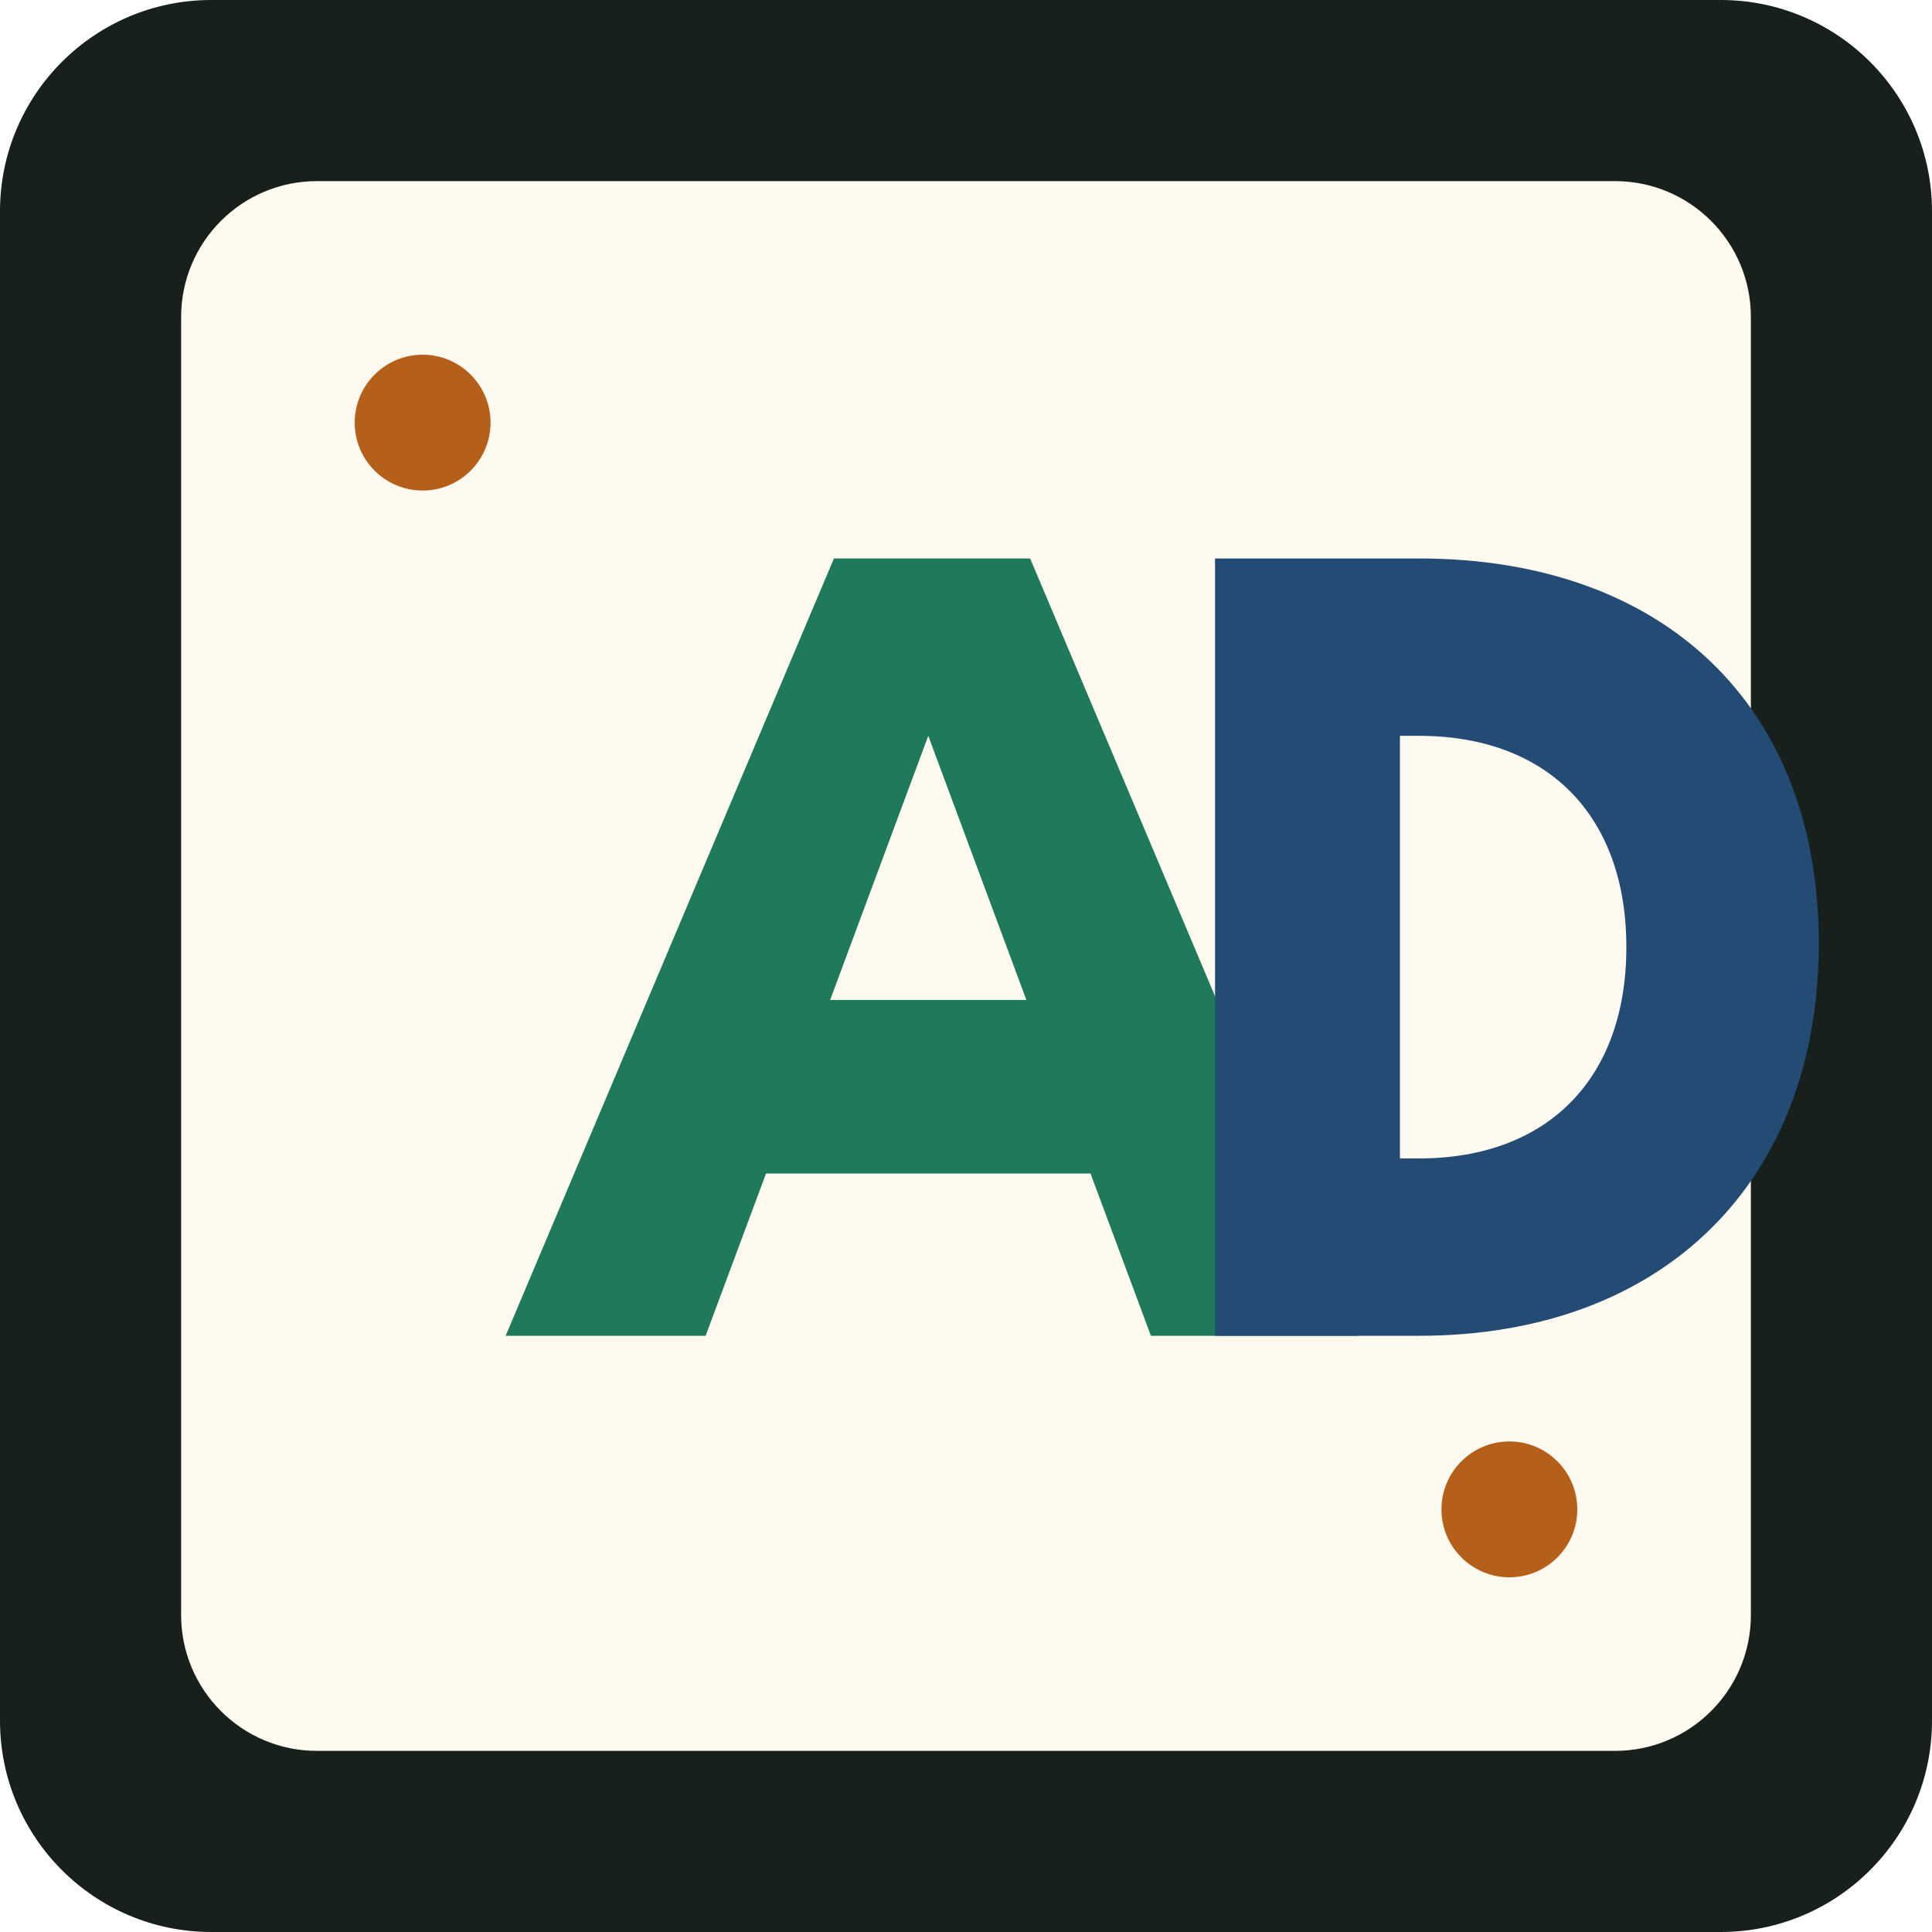
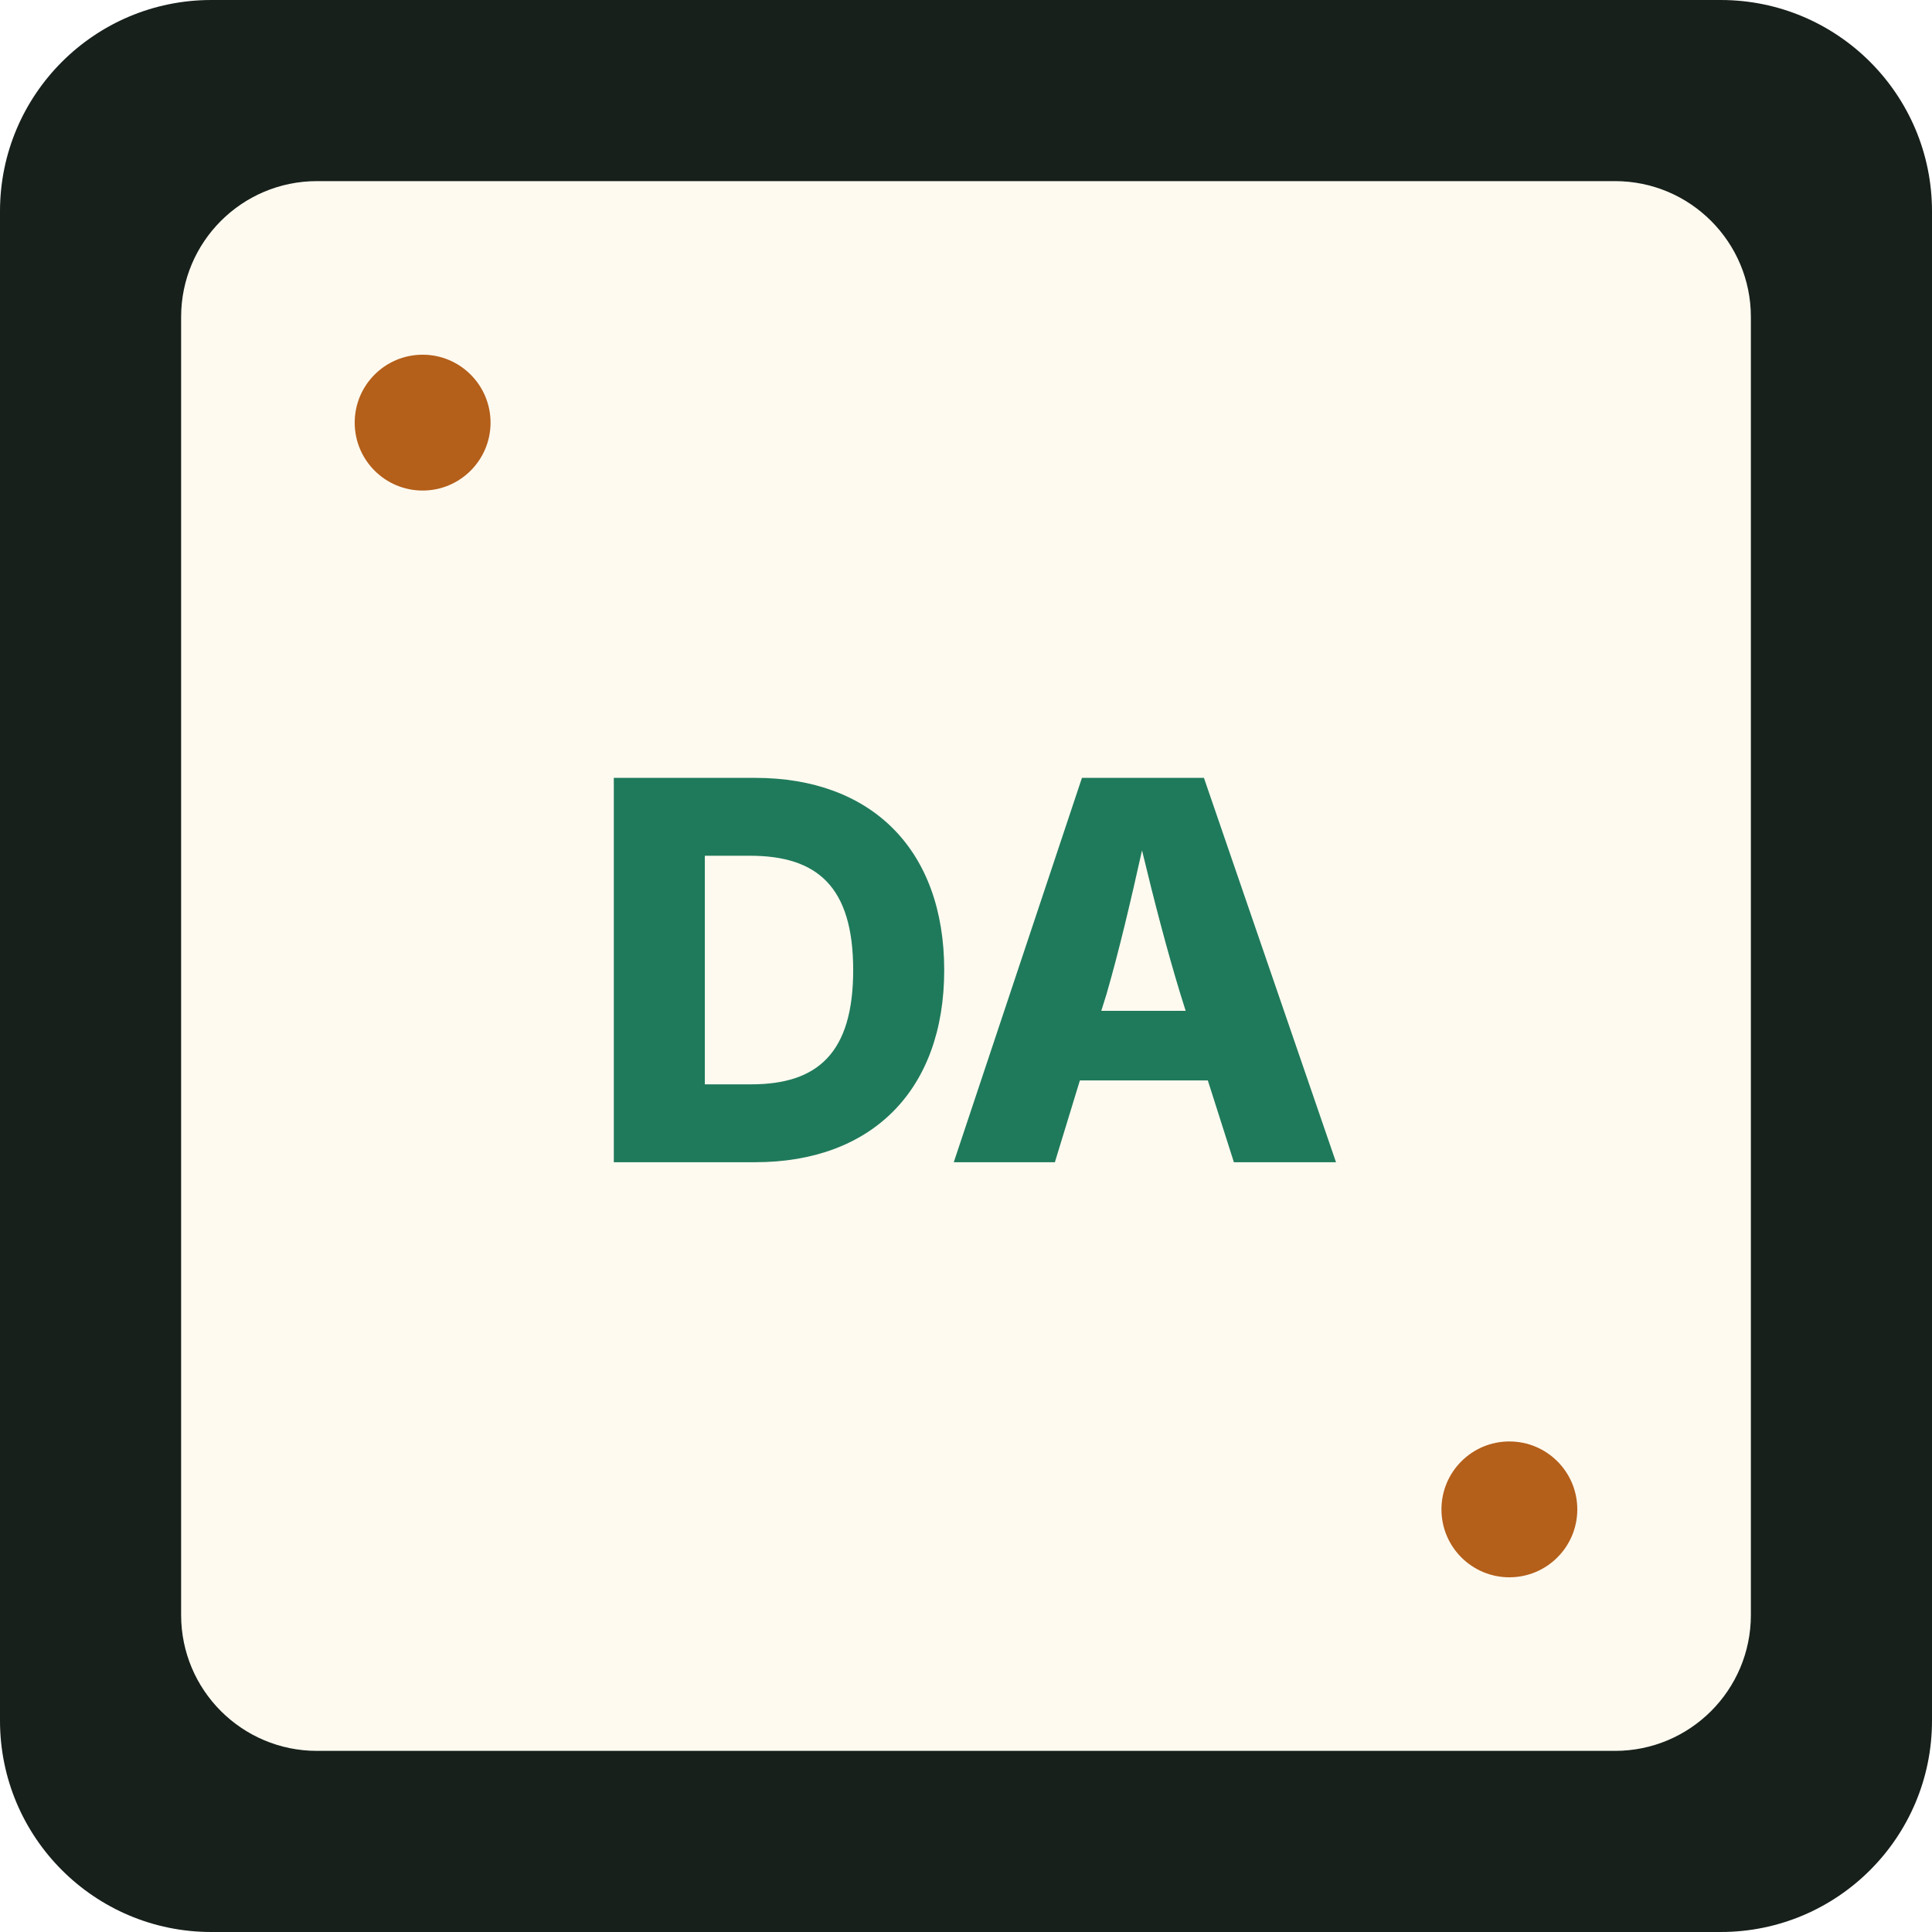
<svg xmlns="http://www.w3.org/2000/svg" viewBox="0 0 512 512" role="img" aria-labelledby="title desc">
  <rect width="512" height="512" rx="56" fill="#17201b" />
  <rect x="48" y="48" width="416" height="416" rx="36" fill="#fffaf0" />
-   <path d="M134 354 221 148h52l87 206h-55l-16-43h-86l-16 43h-53Zm86-89h52l-26-70-26 70Z" fill="#1f7a5b" />
-   <path d="M322 148h54c65 0 106 39 106 102s-41 104-106 104h-54V148Zm54 159c34 0 55-21 55-56s-21-56-55-56h-5v112h5Z" fill="#244b74" />
+   <text x="256" y="308" text-anchor="middle" fill="#1f7a5b" font-family="Inter, Segoe UI, Arial, sans-serif" font-size="140" font-weight="800" letter-spacing="0">DA</text>
  <circle cx="112" cy="112" r="18" fill="#b45f1a" />
  <circle cx="400" cy="400" r="18" fill="#b45f1a" />
</svg>
